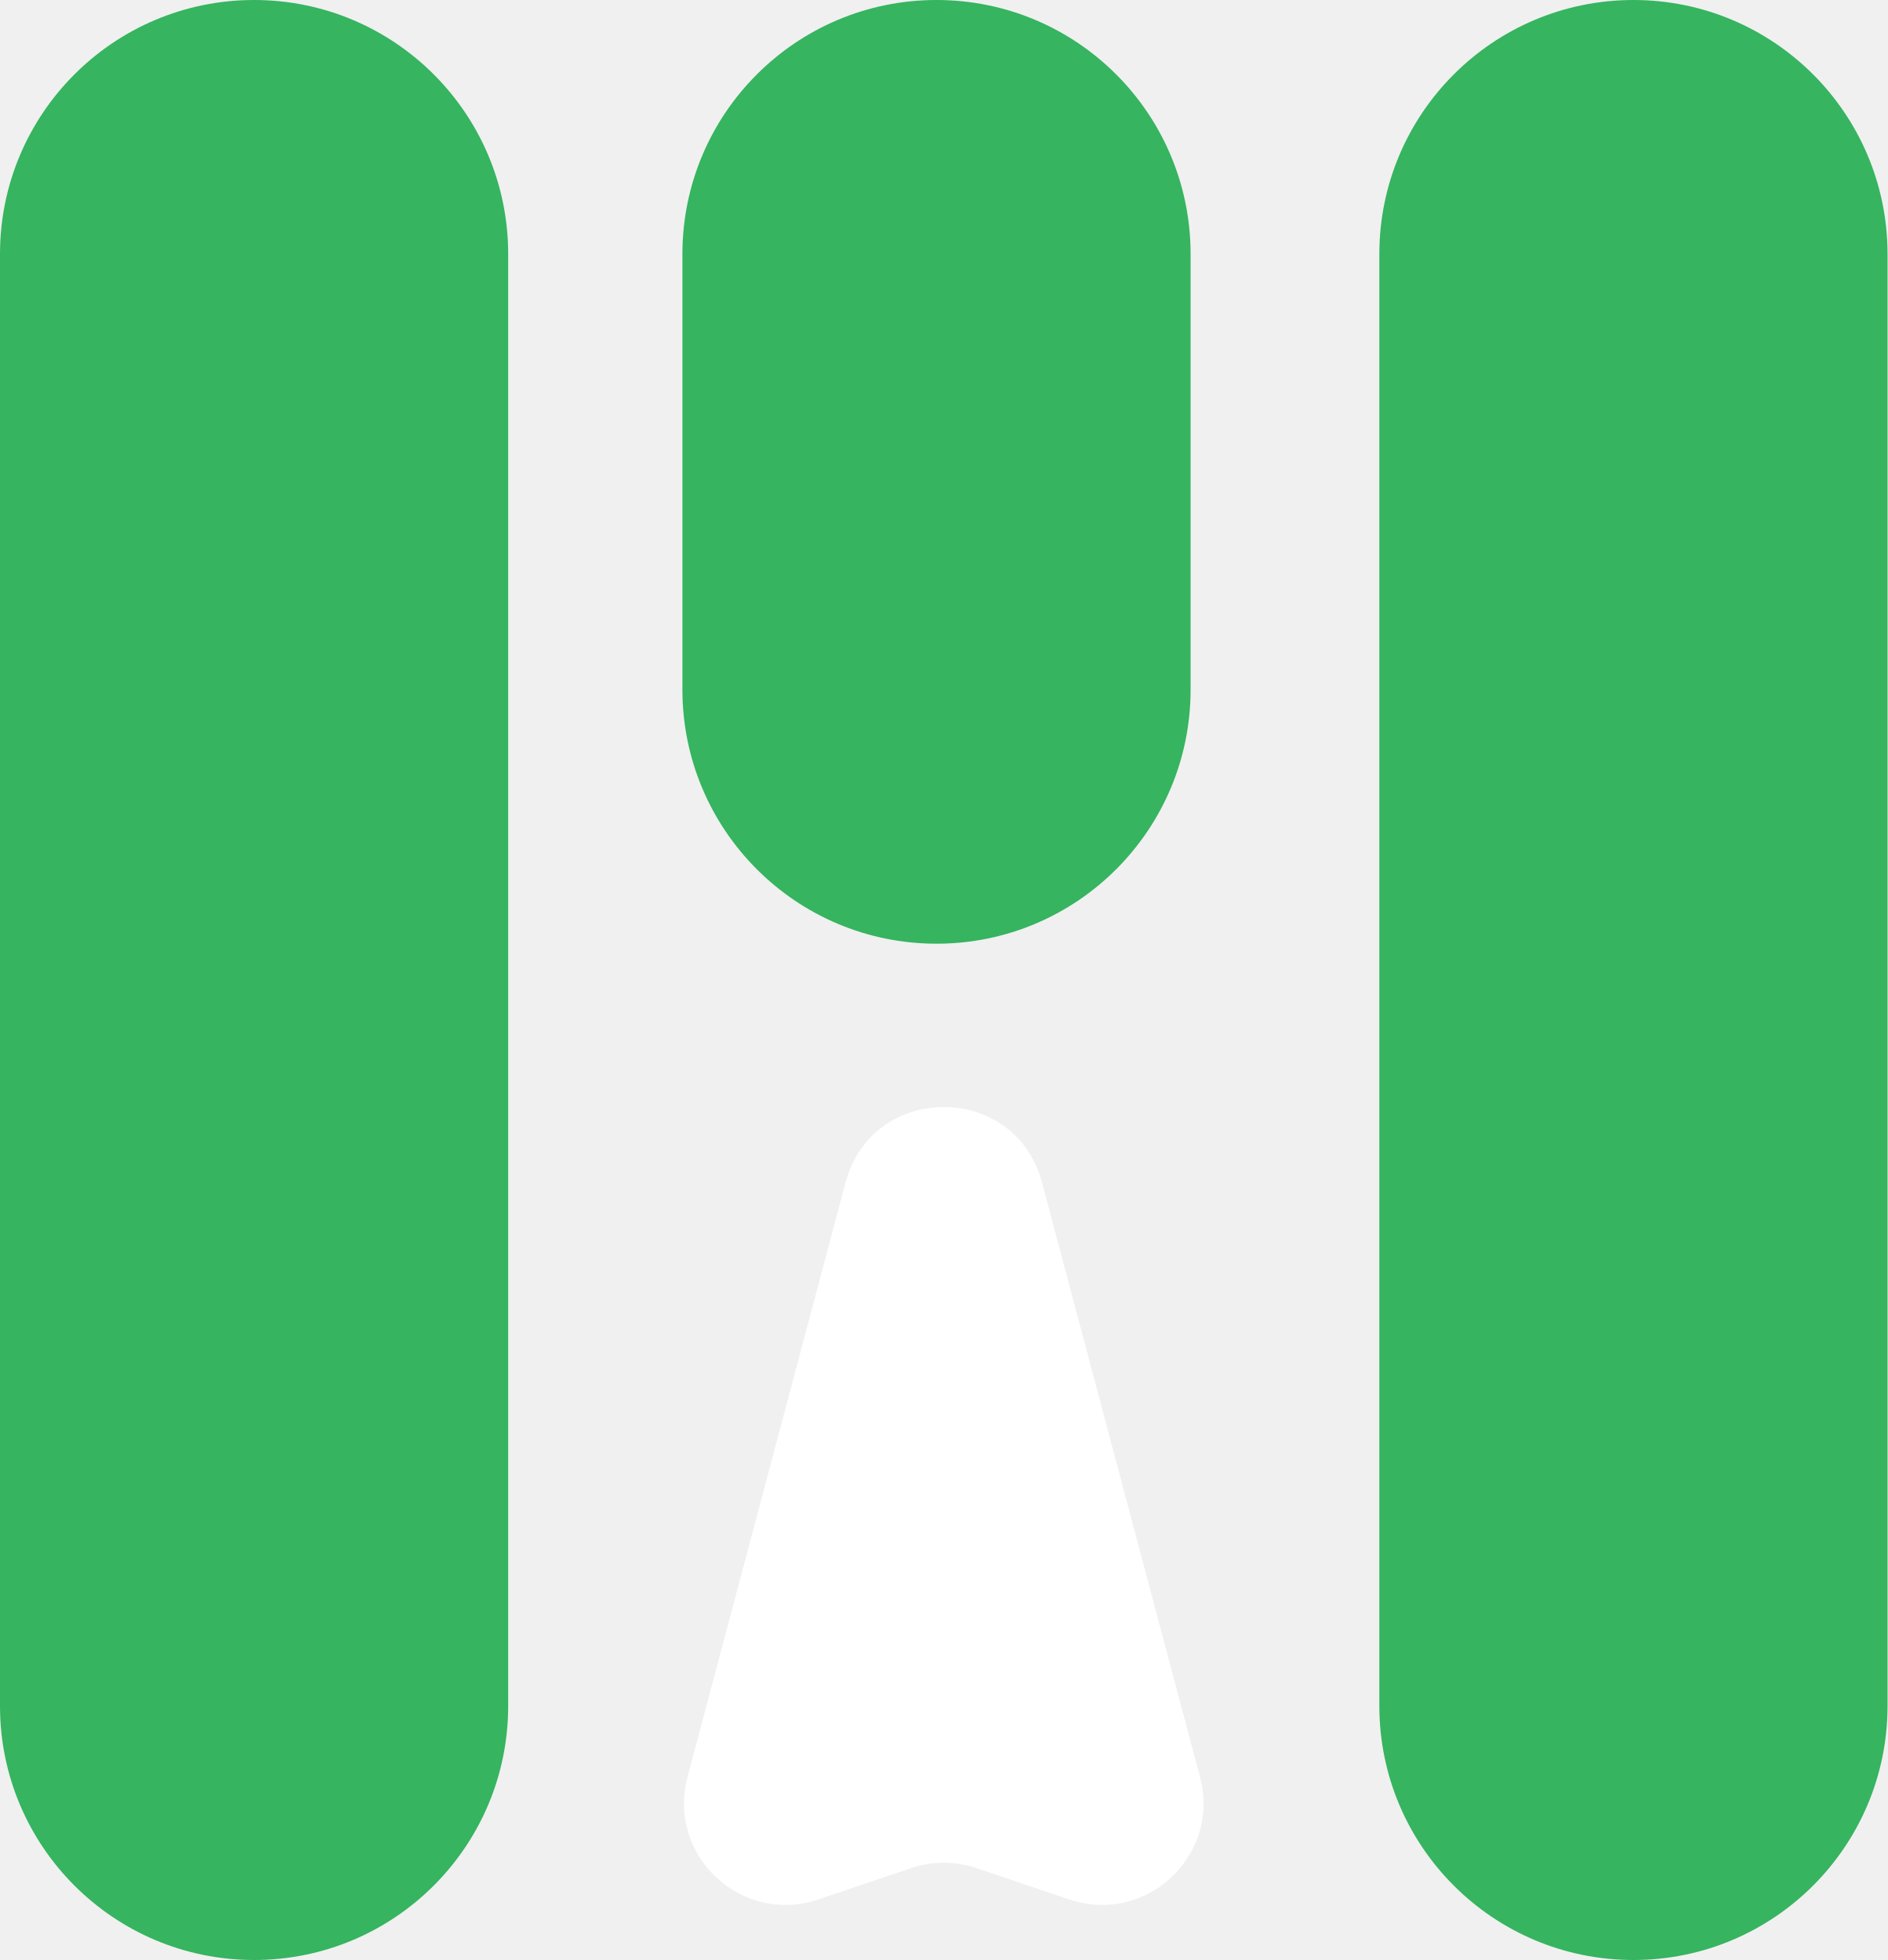
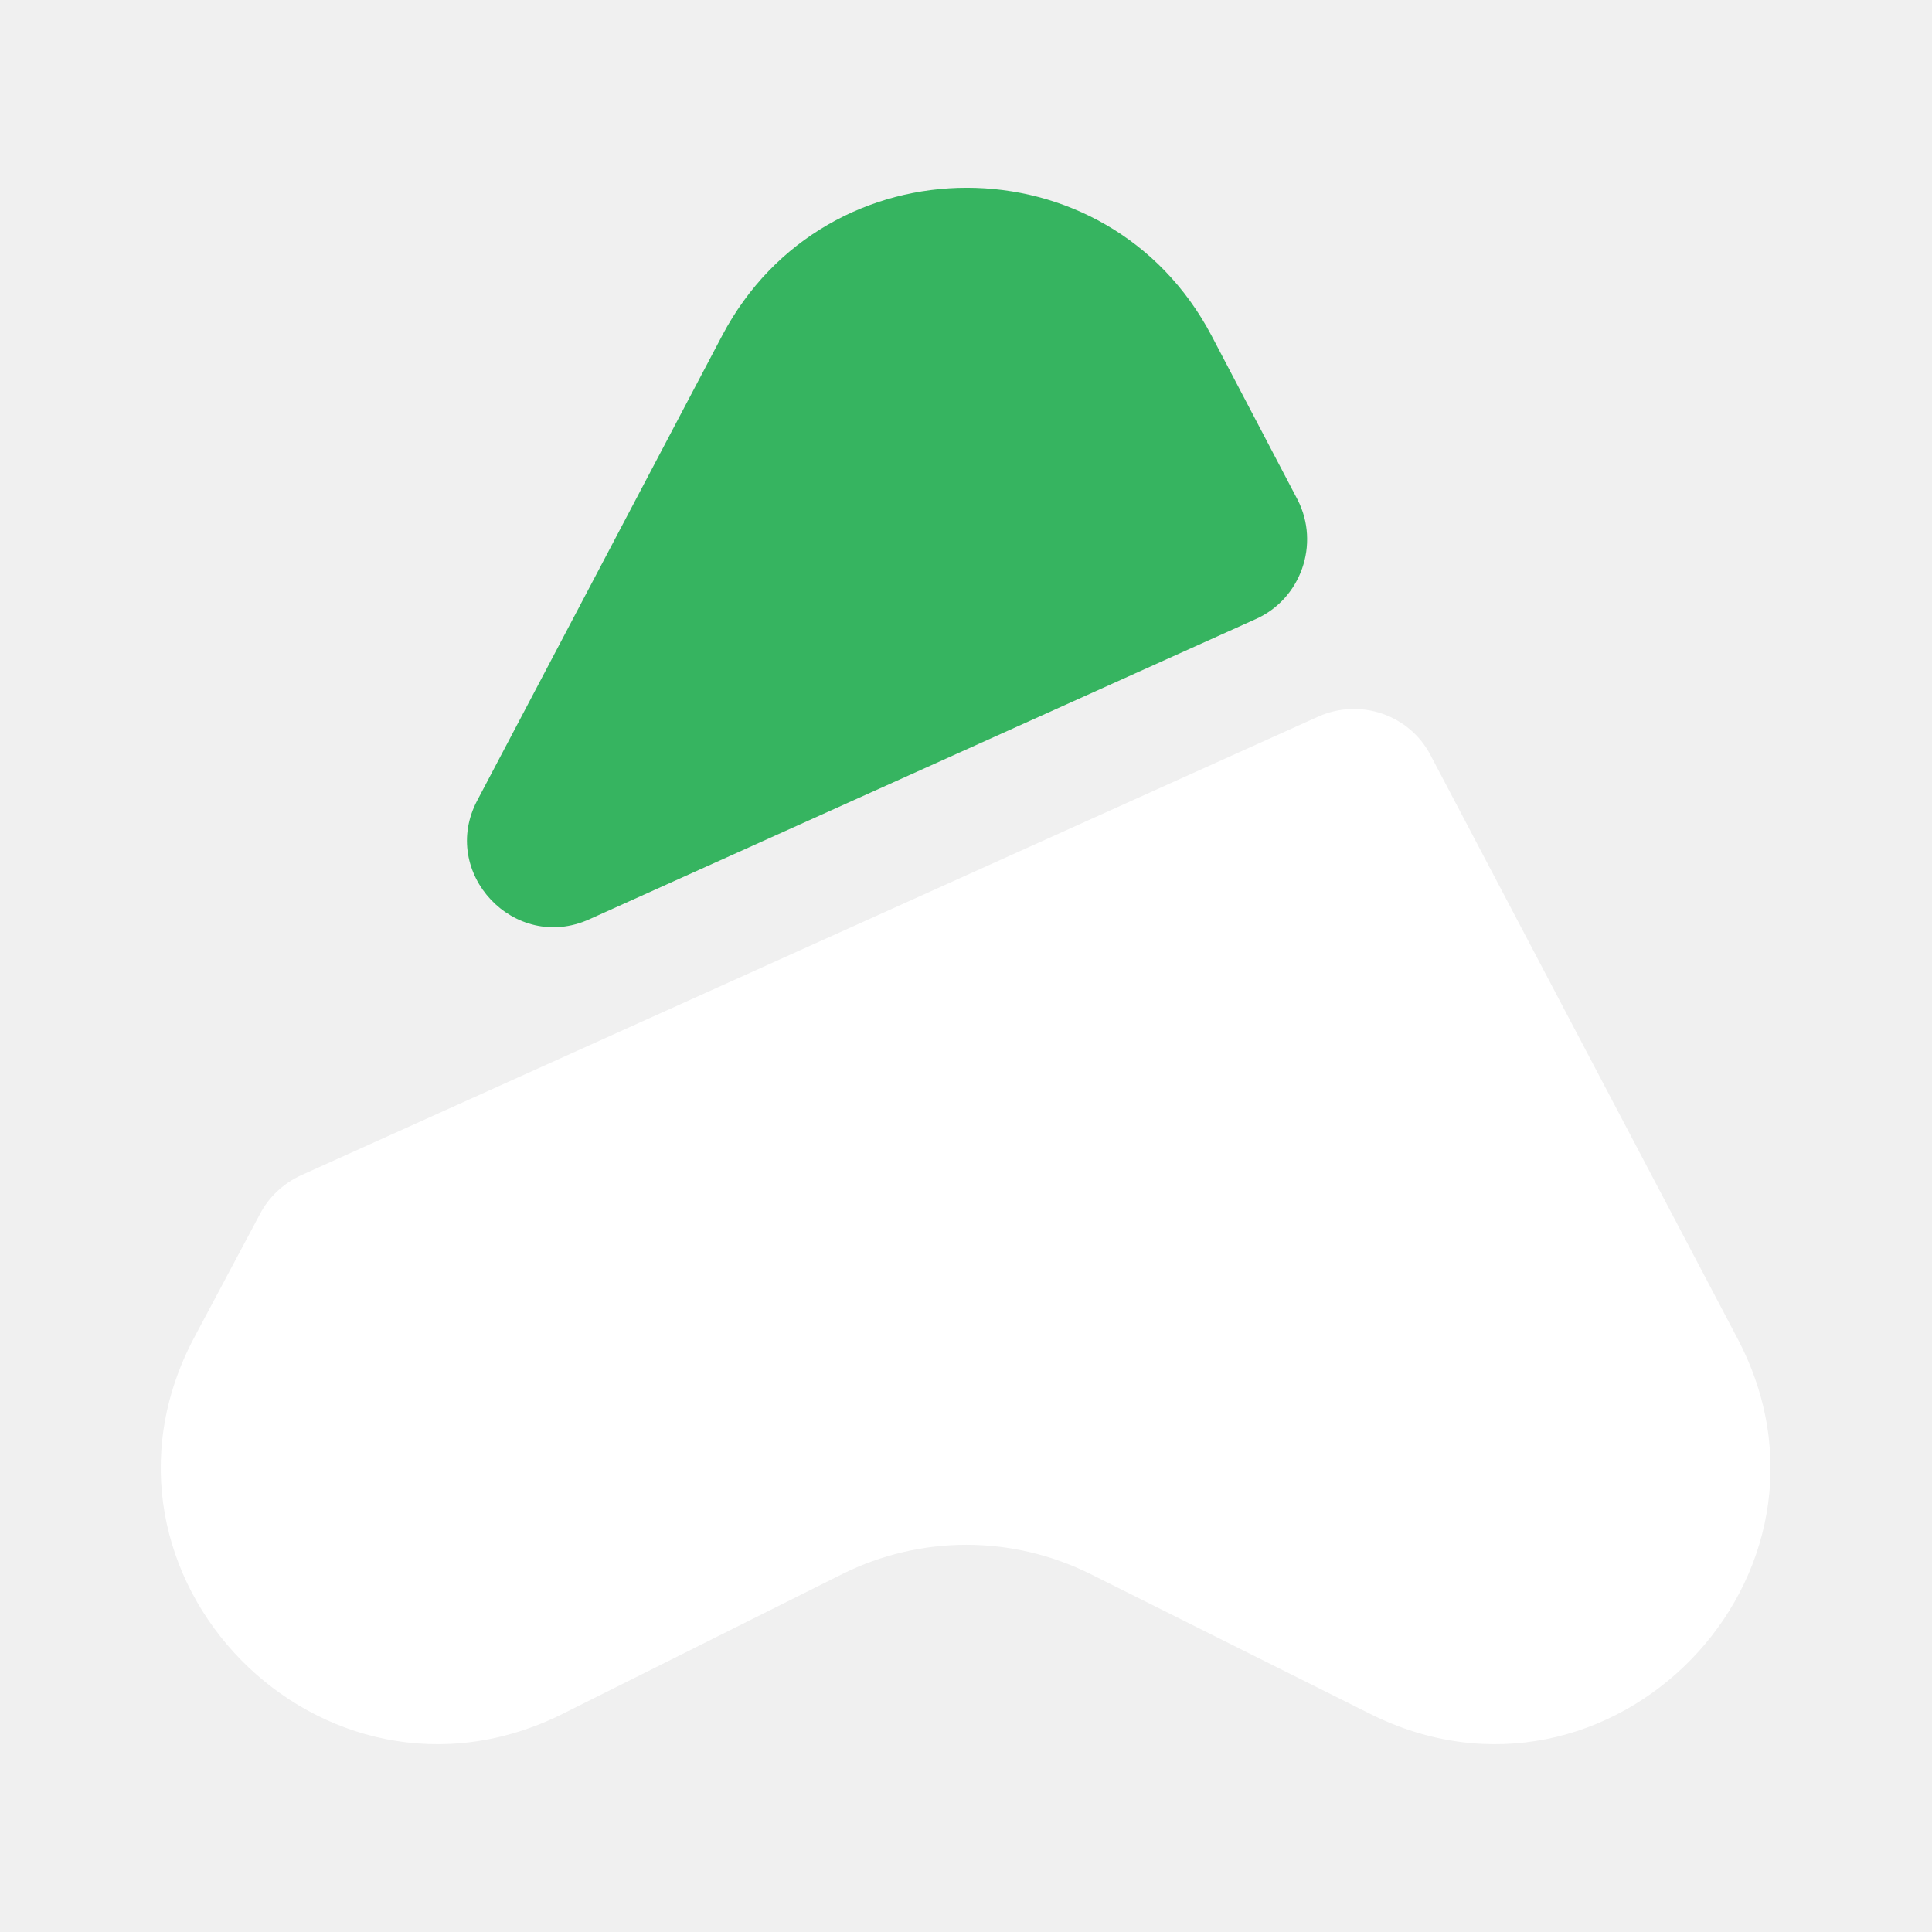
- <svg xmlns="http://www.w3.org/2000/svg" width="130" height="135" viewBox="0 0 130 135" fill="none">
-   <rect width="35" height="135" rx="17.5" fill="#36B460" />
-   <rect x="95" width="35" height="135" rx="17.5" fill="#36B460" />
-   <rect x="47" width="35" height="65" rx="17.5" fill="#36B460" />
-   <path d="M58.235 81.45C60.079 74.514 69.921 74.514 71.765 81.45L82.65 122.399C84.085 127.794 78.936 132.615 73.646 130.829L67.239 128.666C65.786 128.176 64.213 128.176 62.761 128.666L56.354 130.829C51.065 132.615 45.916 127.794 47.35 122.399L58.235 81.45Z" fill="white" />
+ <svg xmlns="http://www.w3.org/2000/svg" width="300" height="300" viewBox="0 0 300 300" fill="none">
+   <g clip-path="url(#clip0_341_2)">
+     <mask id="mask0_341_2" style="mask-type:luminance" maskUnits="userSpaceOnUse" x="0" y="0" width="300" height="300">
+       <path d="M300 0H0V300H300V0Z" fill="white" />
+     </mask>
+     <g mask="url(#mask0_341_2)">
+       <path d="M212.75 266.125L169.25 244.375C157.125 238.375 143 238.375 130.875 244.375L87.374 266.125C49.999 284.75 10.624 244.625 30.125 207.75L40.374 188.5C41.749 185.875 43.999 183.75 46.749 182.5L204.749 111.25C211.249 108.375 218.875 111 222.125 117.25L269.75 207.75C289.25 244.625 250 284.75 212.75 266.125Z" fill="white" />
+       <path d="M195.004 96.125L91.504 142.75C79.879 148 68.129 135.5 74.129 124.25L112.129 52.125C128.254 21.5 172.004 21.5 188.129 52.125L201.504 77.625C205.004 84.5 202.004 93 195.004 96.125Z" fill="#36B460" />
+     </g>
+   </g>
+   <defs>
+     <clipPath id="clip0_341_2">
+       <rect width="300" height="300" fill="white" />
+     </clipPath>
+   </defs>
</svg>
